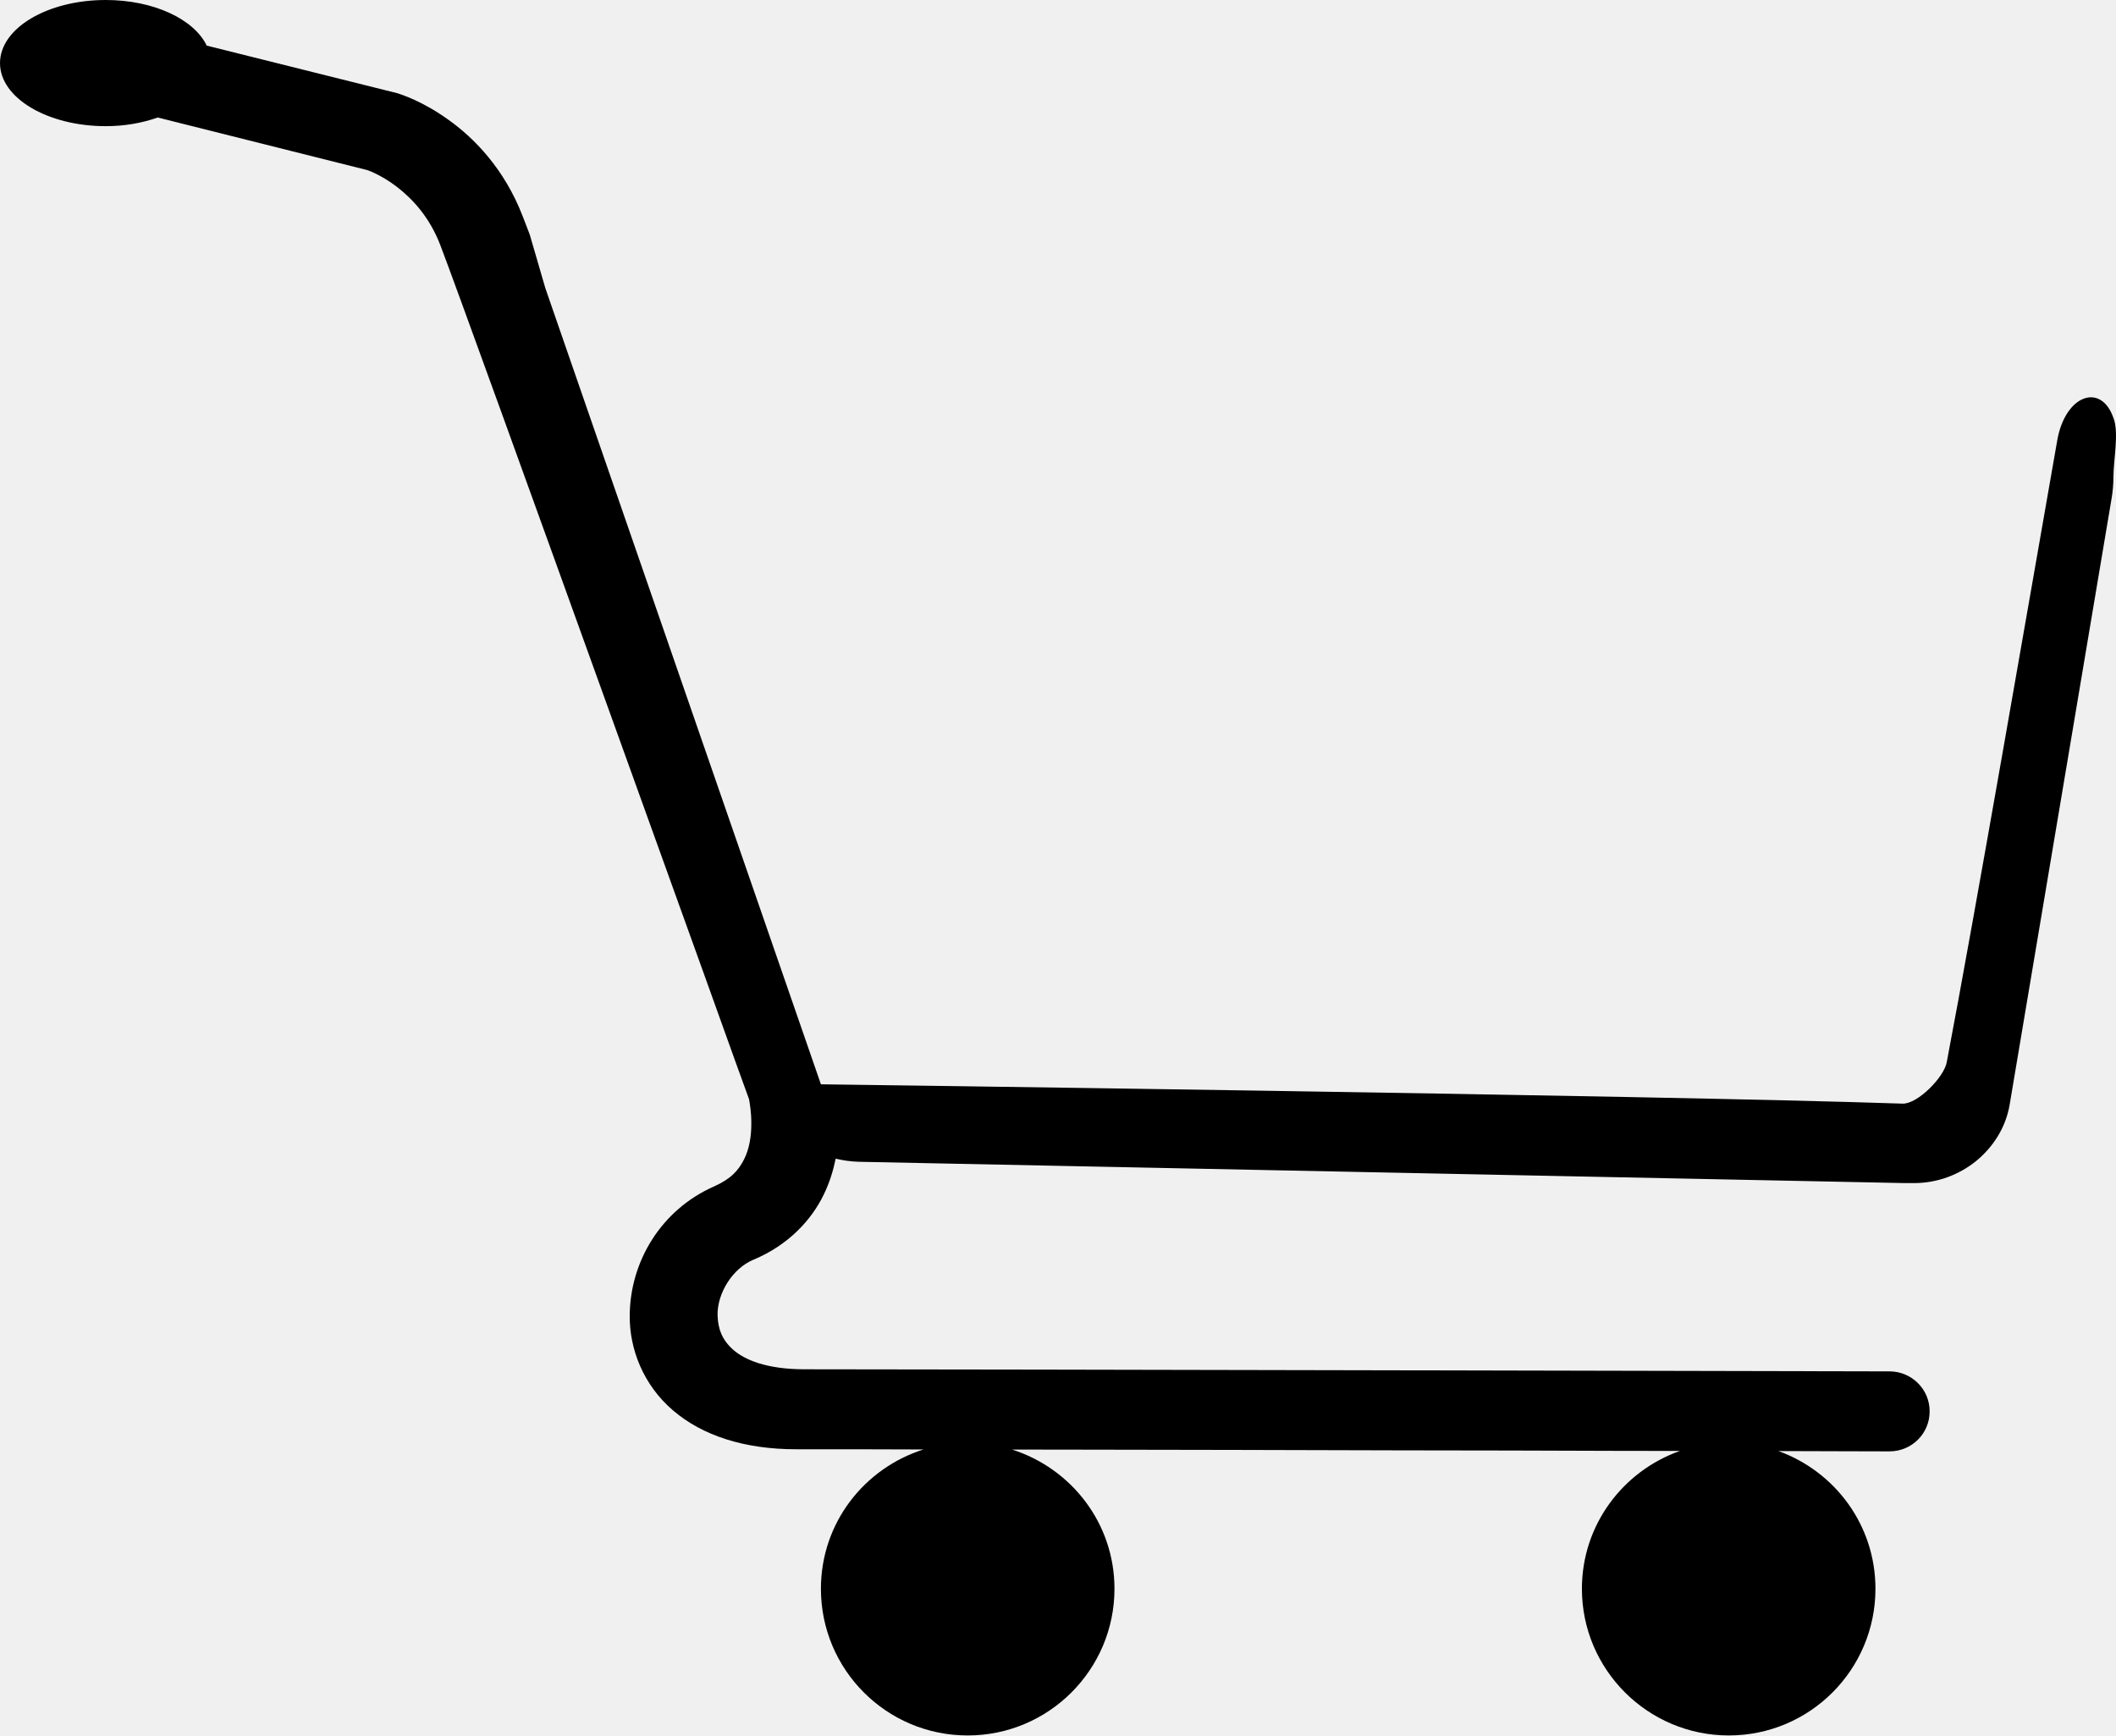
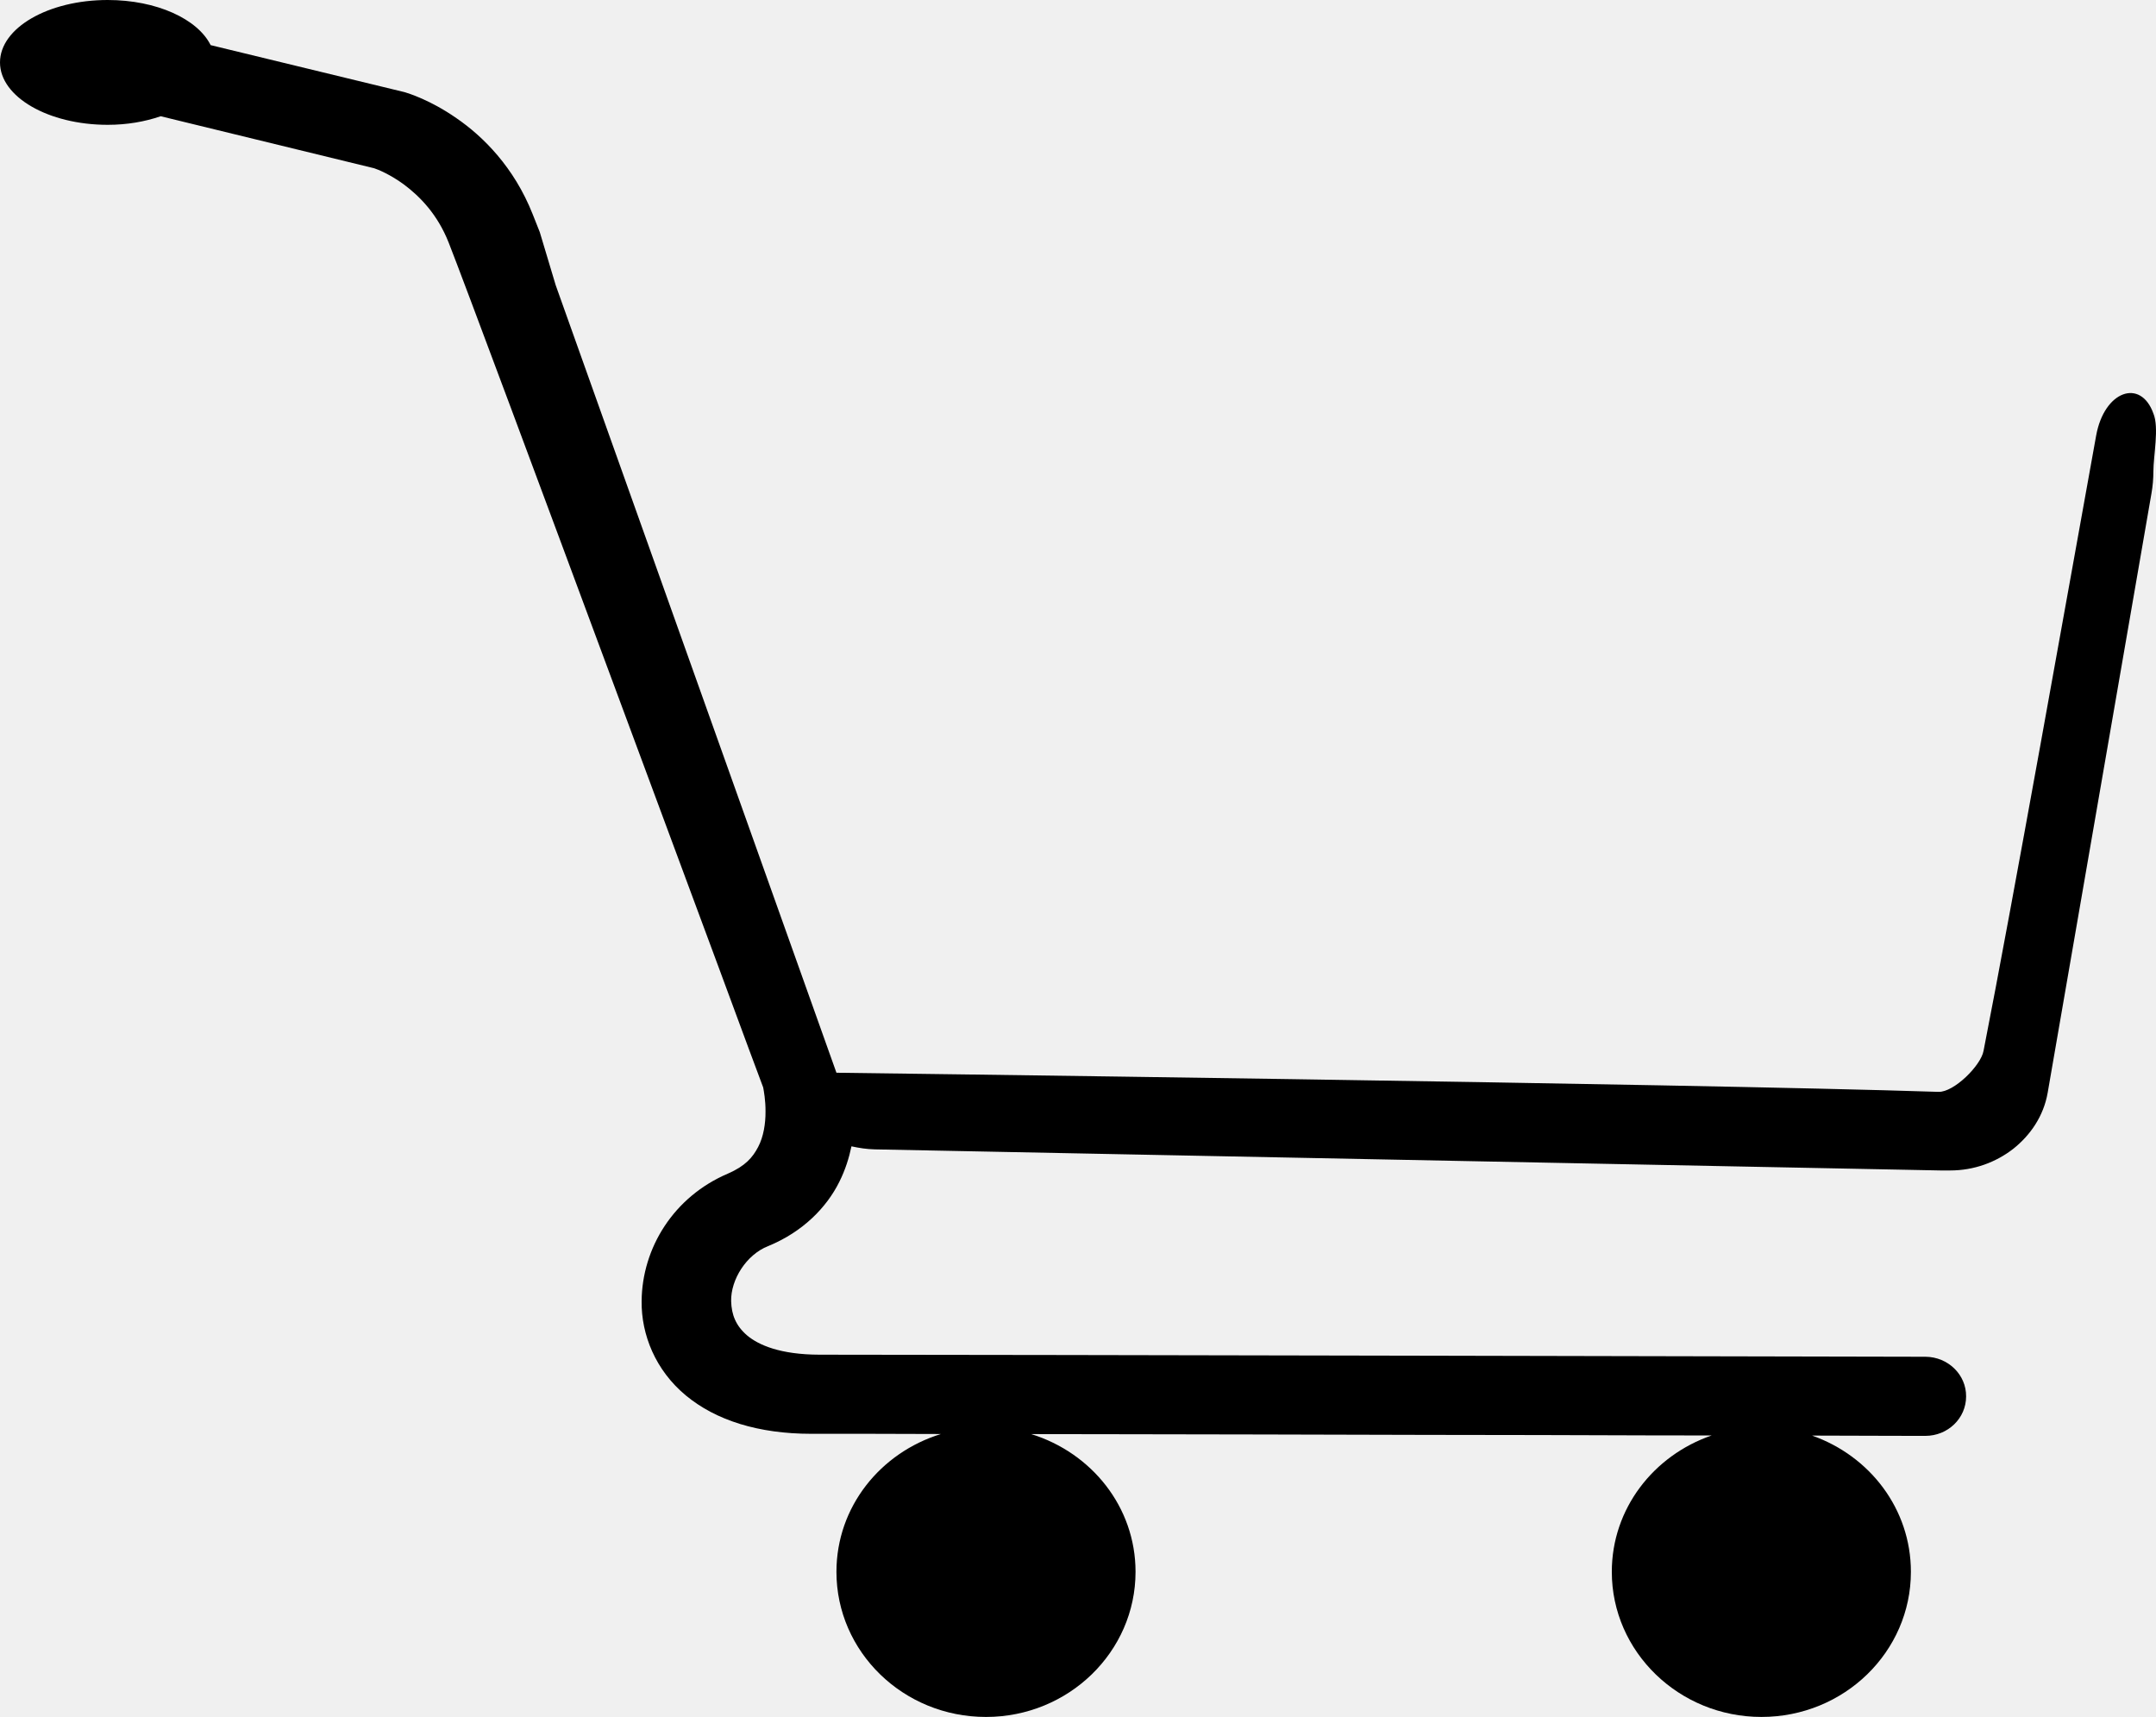
- <svg xmlns="http://www.w3.org/2000/svg" enable-background="new 0 0 512 419.916" height="419.916px" id="Layer_1" version="1.1" viewBox="0 0 512 419.916" width="512px" xml:space="preserve">
-   <g id="meanicons_x5F_54">
-     <path d="M511.379,101.124c-3.012-8.65-11.662-5.565-13.59,5.396c-6.794,38.72-19.805,114.087-26.744,150.493   c-0.627,3.59-7.035,10.145-10.698,10.023c-60.235-2.049-261.713-4.676-261.713-4.676L131.965,69.752l-3.783-12.986   c-0.674-1.783-1.301-3.422-1.687-4.386c-4.433-11.541-11.83-19.06-18.118-23.492c-6.217-4.457-11.373-6.047-12.096-6.288   l-0.242-0.072L50.02,11.035C46.936,4.65,37.201,0,25.588,0C11.469,0,0,6.818,0,15.275c0,8.409,11.469,15.252,25.588,15.252   c4.578,0,8.818-0.771,12.578-2.096l50.693,12.722c0.82,0.266,3.808,1.493,7.133,4.023c3.71,2.867,7.902,7.228,10.553,14.144   c3.518,9.181,22.287,61.151,40.094,110.569c8.914,24.721,17.588,48.863,24.07,66.813c5.662,15.854,9.661,26.864,10.529,29.25   c0.145,0.796,0.578,3.156,0.554,5.88c0.024,2.915-0.458,6.168-1.759,8.696c-1.301,2.556-3.036,4.65-7.181,6.507   c-12.866,5.638-20.384,18.19-20.479,31.201c-0.097,8.192,3.301,16.892,10.48,23.034c7.156,6.12,17.3,9.396,29.805,9.396   c3.325,0,8.096,0,13.83,0l16.963,0.049c-14.36,4.554-24.817,17.806-24.817,33.708c0,19.563,15.854,35.49,35.515,35.49   c19.613,0,35.516-15.927,35.516-35.49c0-15.854-10.433-29.106-24.77-33.686l16.916,0.024c23.828,0.023,50.813,0.097,76.933,0.169   c18.239,0.023,36.021,0.048,52.021,0.12l15.709,0.023c-13.758,4.867-23.707,17.878-23.707,33.348   c0,19.563,15.948,35.49,35.538,35.49c19.638,0,35.49-15.927,35.49-35.49c0-15.396-9.782-28.359-23.468-33.322l15.589,0.048   c5.951,0,9.373,0.024,9.373,0.024c0.048,0,0.048,0,0.048,0c1.157,0,1.88,0,1.88,0c5.373,0,9.687-4.313,9.687-9.64   c0.049-5.323-4.289-9.661-9.613-9.71c0,0-223.379-0.506-262.701-0.506c-9.301-0.022-14.457-2.36-17.155-4.698   c-2.698-2.385-3.71-5.06-3.807-8.385c-0.097-5.301,3.614-11.372,8.771-13.469c8.264-3.47,13.926-9.493,16.914-15.71   c1.445-2.963,2.313-5.879,2.891-8.697c1.783,0.409,3.615,0.698,5.543,0.747l252.99,5.155c0.239,0,0.338,0,0.458,0   c0.119,0,0.24,0,0.313,0h1.156c0.265,0,0.386,0,0.48,0c5.639,0,10.844-1.999,14.938-5.276c4.048-3.301,7.229-7.999,8.192-13.732   l24.647-146.566c0.313-1.807,0.458-3.614,0.458-5.396C511.379,111.461,512.776,104.594,511.379,101.124z" />
+ <svg xmlns="http://www.w3.org/2000/svg" width="221" height="176" viewBox="0 0 221 176" fill="none">
+   <g clip-path="url(#clip0_69_34)">
+     <path d="M220.732 42.384C219.432 38.759 215.698 40.052 214.866 44.646C211.933 60.875 206.317 92.463 203.322 107.722C203.052 109.227 200.286 111.974 198.704 111.923C172.705 111.064 85.739 109.963 85.739 109.963L56.962 29.235L55.329 23.792C55.038 23.045 54.767 22.358 54.6 21.954C52.687 17.117 49.494 13.966 46.78 12.108C44.096 10.24 41.871 9.573 41.559 9.472L41.454 9.442L21.591 4.625C20.259 1.949 16.058 0 11.045 0C4.95 0 0 2.858 0 6.402C0 9.927 4.95 12.795 11.045 12.795C13.021 12.795 14.851 12.472 16.474 11.916L38.355 17.248C38.709 17.36 39.999 17.874 41.434 18.935C43.035 20.136 44.845 21.964 45.989 24.863C47.508 28.711 55.609 50.493 63.295 71.206C67.143 81.567 70.887 91.686 73.685 99.209C76.129 105.854 77.855 110.469 78.23 111.469C78.292 111.802 78.479 112.792 78.469 113.933C78.479 115.155 78.271 116.519 77.71 117.578C77.148 118.649 76.399 119.527 74.61 120.305C69.056 122.668 65.811 127.929 65.77 133.383C65.728 136.816 67.195 140.463 70.294 143.037C73.383 145.602 77.761 146.975 83.159 146.975C84.594 146.975 86.654 146.975 89.129 146.975L96.451 146.996C90.252 148.904 85.739 154.459 85.739 161.124C85.739 169.323 92.582 175.999 101.068 175.999C109.534 175.999 116.398 169.323 116.398 161.124C116.398 154.479 111.895 148.925 105.707 147.005L113.008 147.015C123.293 147.025 134.941 147.056 146.216 147.086C154.088 147.095 161.764 147.106 168.67 147.136L175.451 147.146C169.512 149.186 165.218 154.639 165.218 161.123C165.218 169.322 172.102 175.998 180.557 175.998C189.034 175.998 195.876 169.322 195.876 161.123C195.876 154.67 191.654 149.237 185.747 147.157L192.475 147.177C195.044 147.177 196.521 147.187 196.521 147.187C196.542 147.187 196.542 147.187 196.542 147.187C197.041 147.187 197.353 147.187 197.353 147.187C199.673 147.187 201.535 145.379 201.535 143.146C201.556 140.915 199.683 139.097 197.385 139.077C197.385 139.077 100.966 138.865 83.993 138.865C79.978 138.855 77.753 137.875 76.588 136.895C75.424 135.896 74.987 134.775 74.945 133.381C74.903 131.159 76.505 128.615 78.731 127.736C82.298 126.281 84.742 123.757 86.032 121.151C86.655 119.909 87.03 118.687 87.279 117.506C88.049 117.677 88.84 117.799 89.672 117.819L198.873 119.98C198.976 119.98 199.019 119.98 199.071 119.98C199.122 119.98 199.174 119.98 199.206 119.98H199.705C199.819 119.98 199.871 119.98 199.912 119.98C202.346 119.98 204.592 119.142 206.36 117.768C208.107 116.385 209.48 114.416 209.896 112.013L220.534 50.583C220.669 49.825 220.732 49.068 220.732 48.321C220.732 46.717 221.335 43.839 220.732 42.384Z" fill="black" style="fill:black;fill-opacity:1;" />
  </g>
-   <g id="Layer_1_1_" />
+   <defs>
+     <clipPath id="clip0_69_34">
+       <rect width="221" height="176" fill="white" style="fill:white;fill-opacity:1;" />
+     </clipPath>
+   </defs>
</svg>
